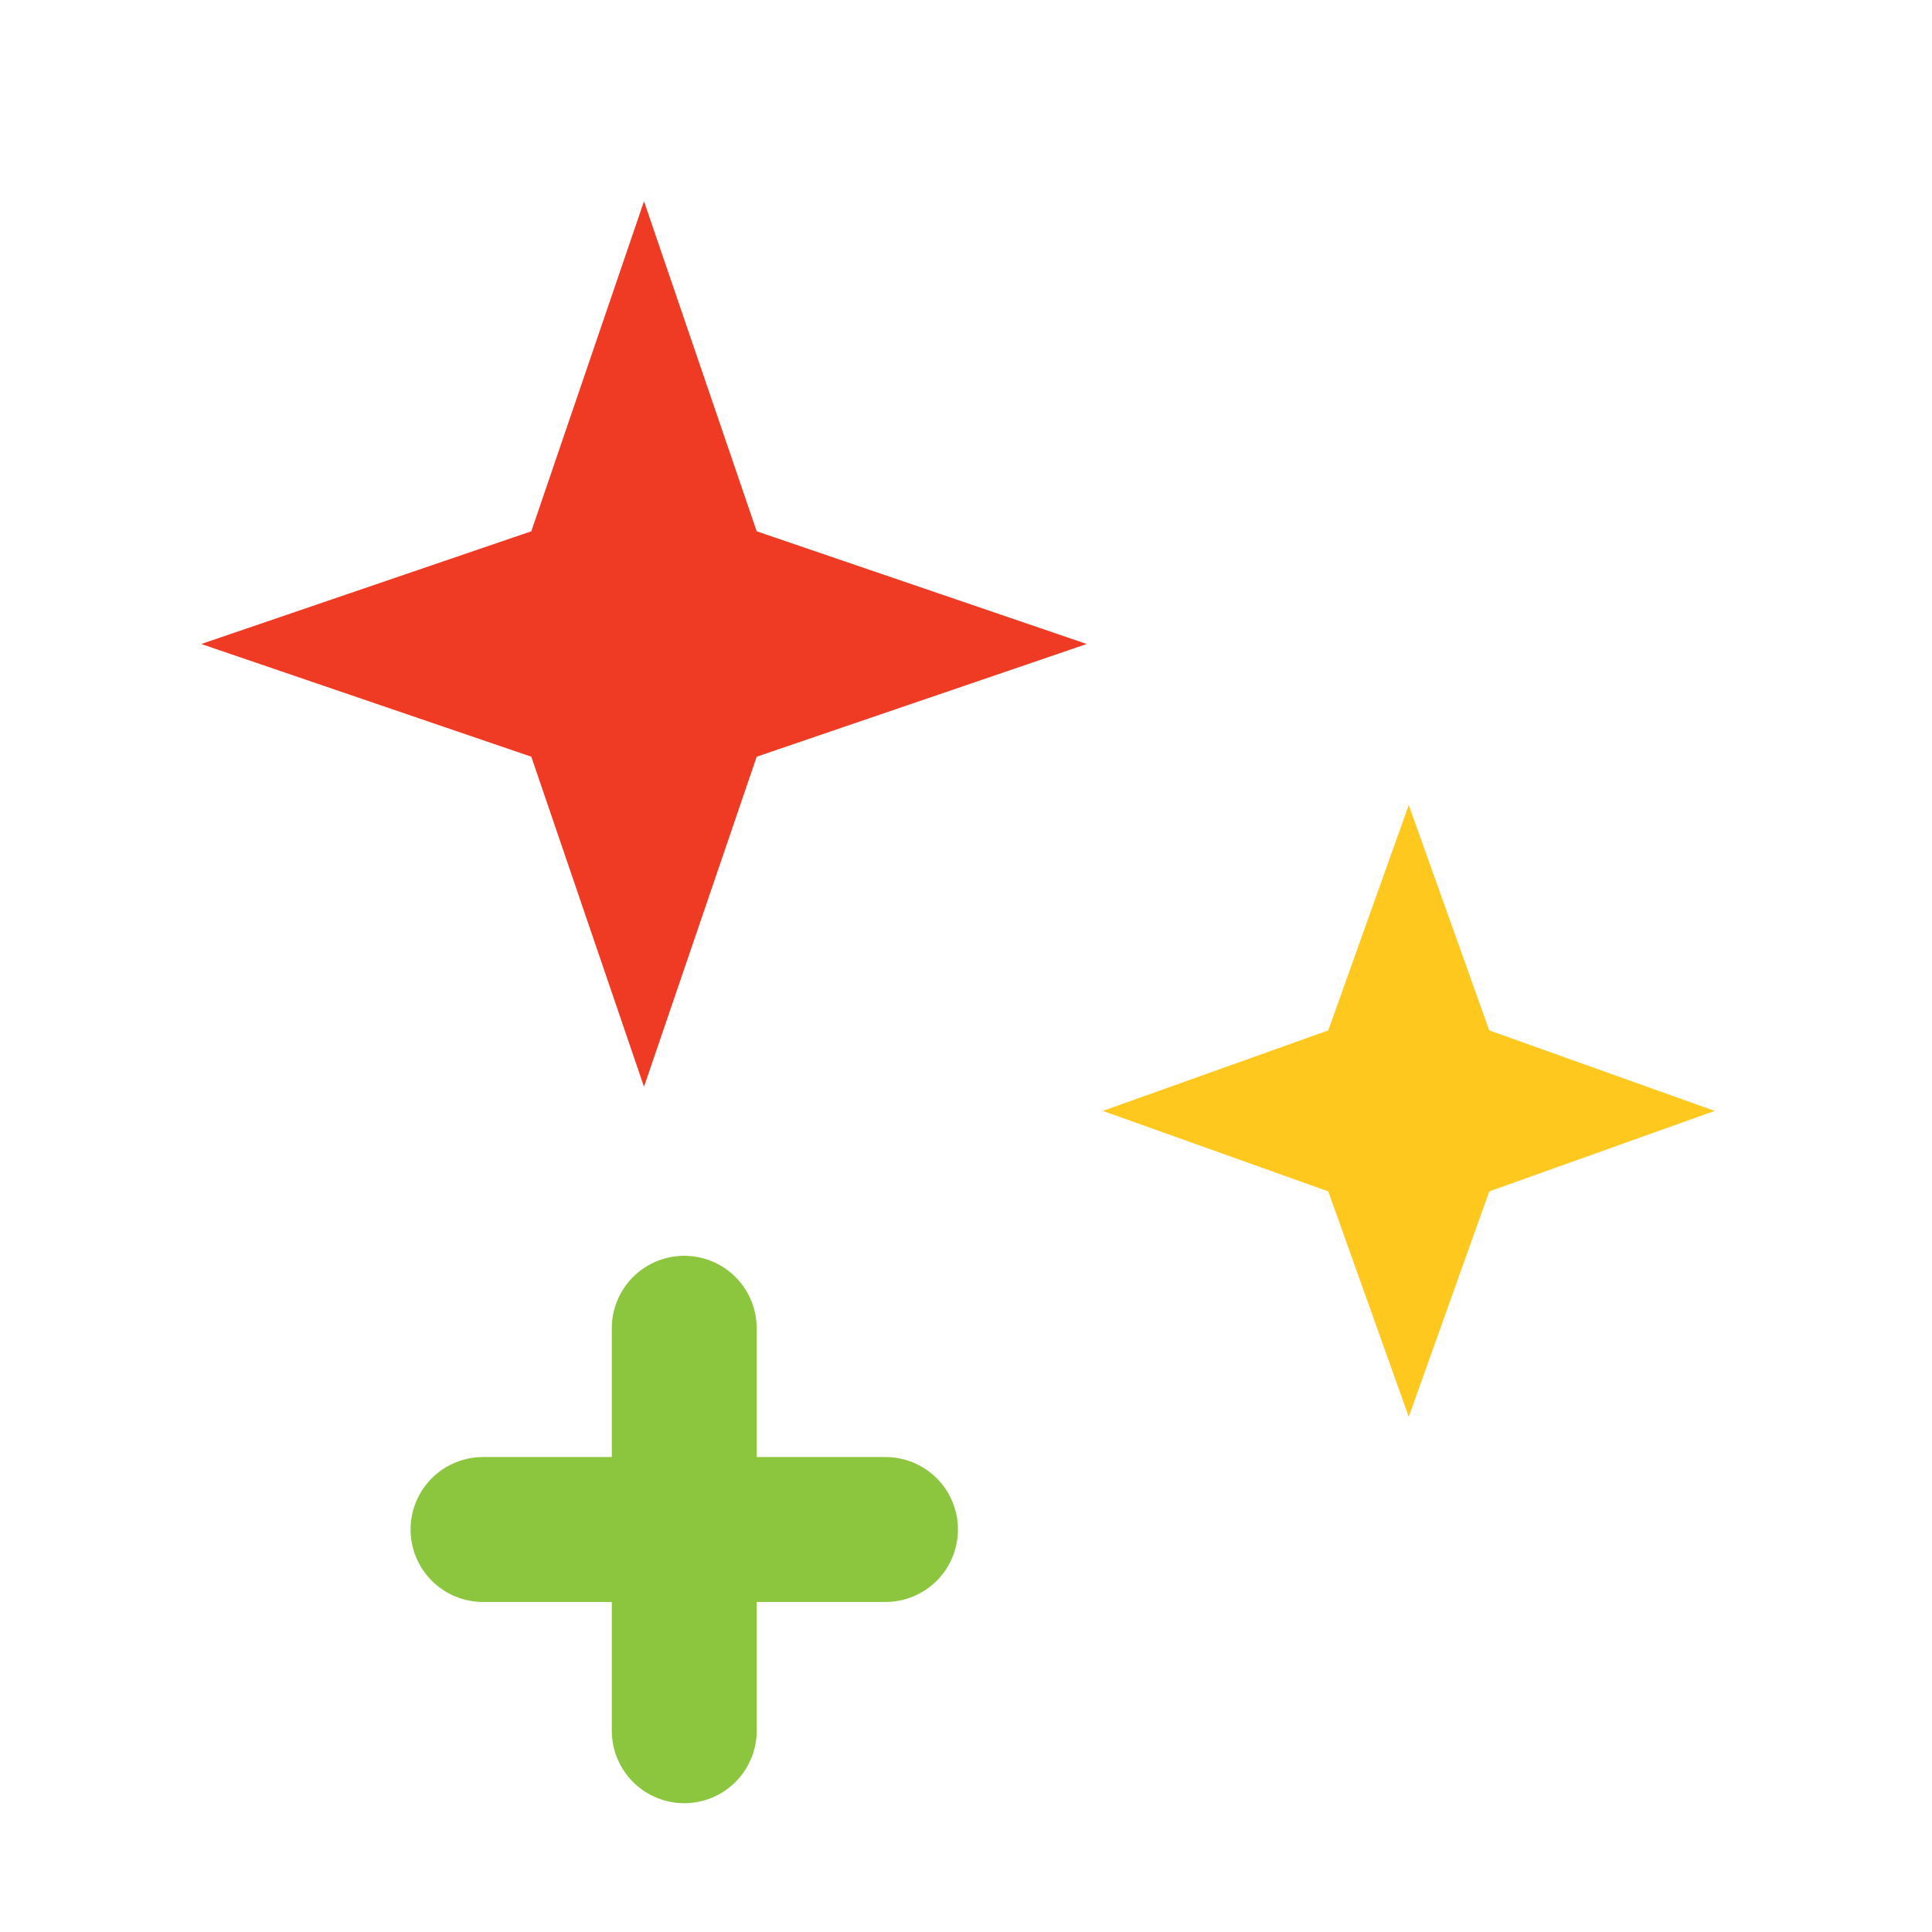
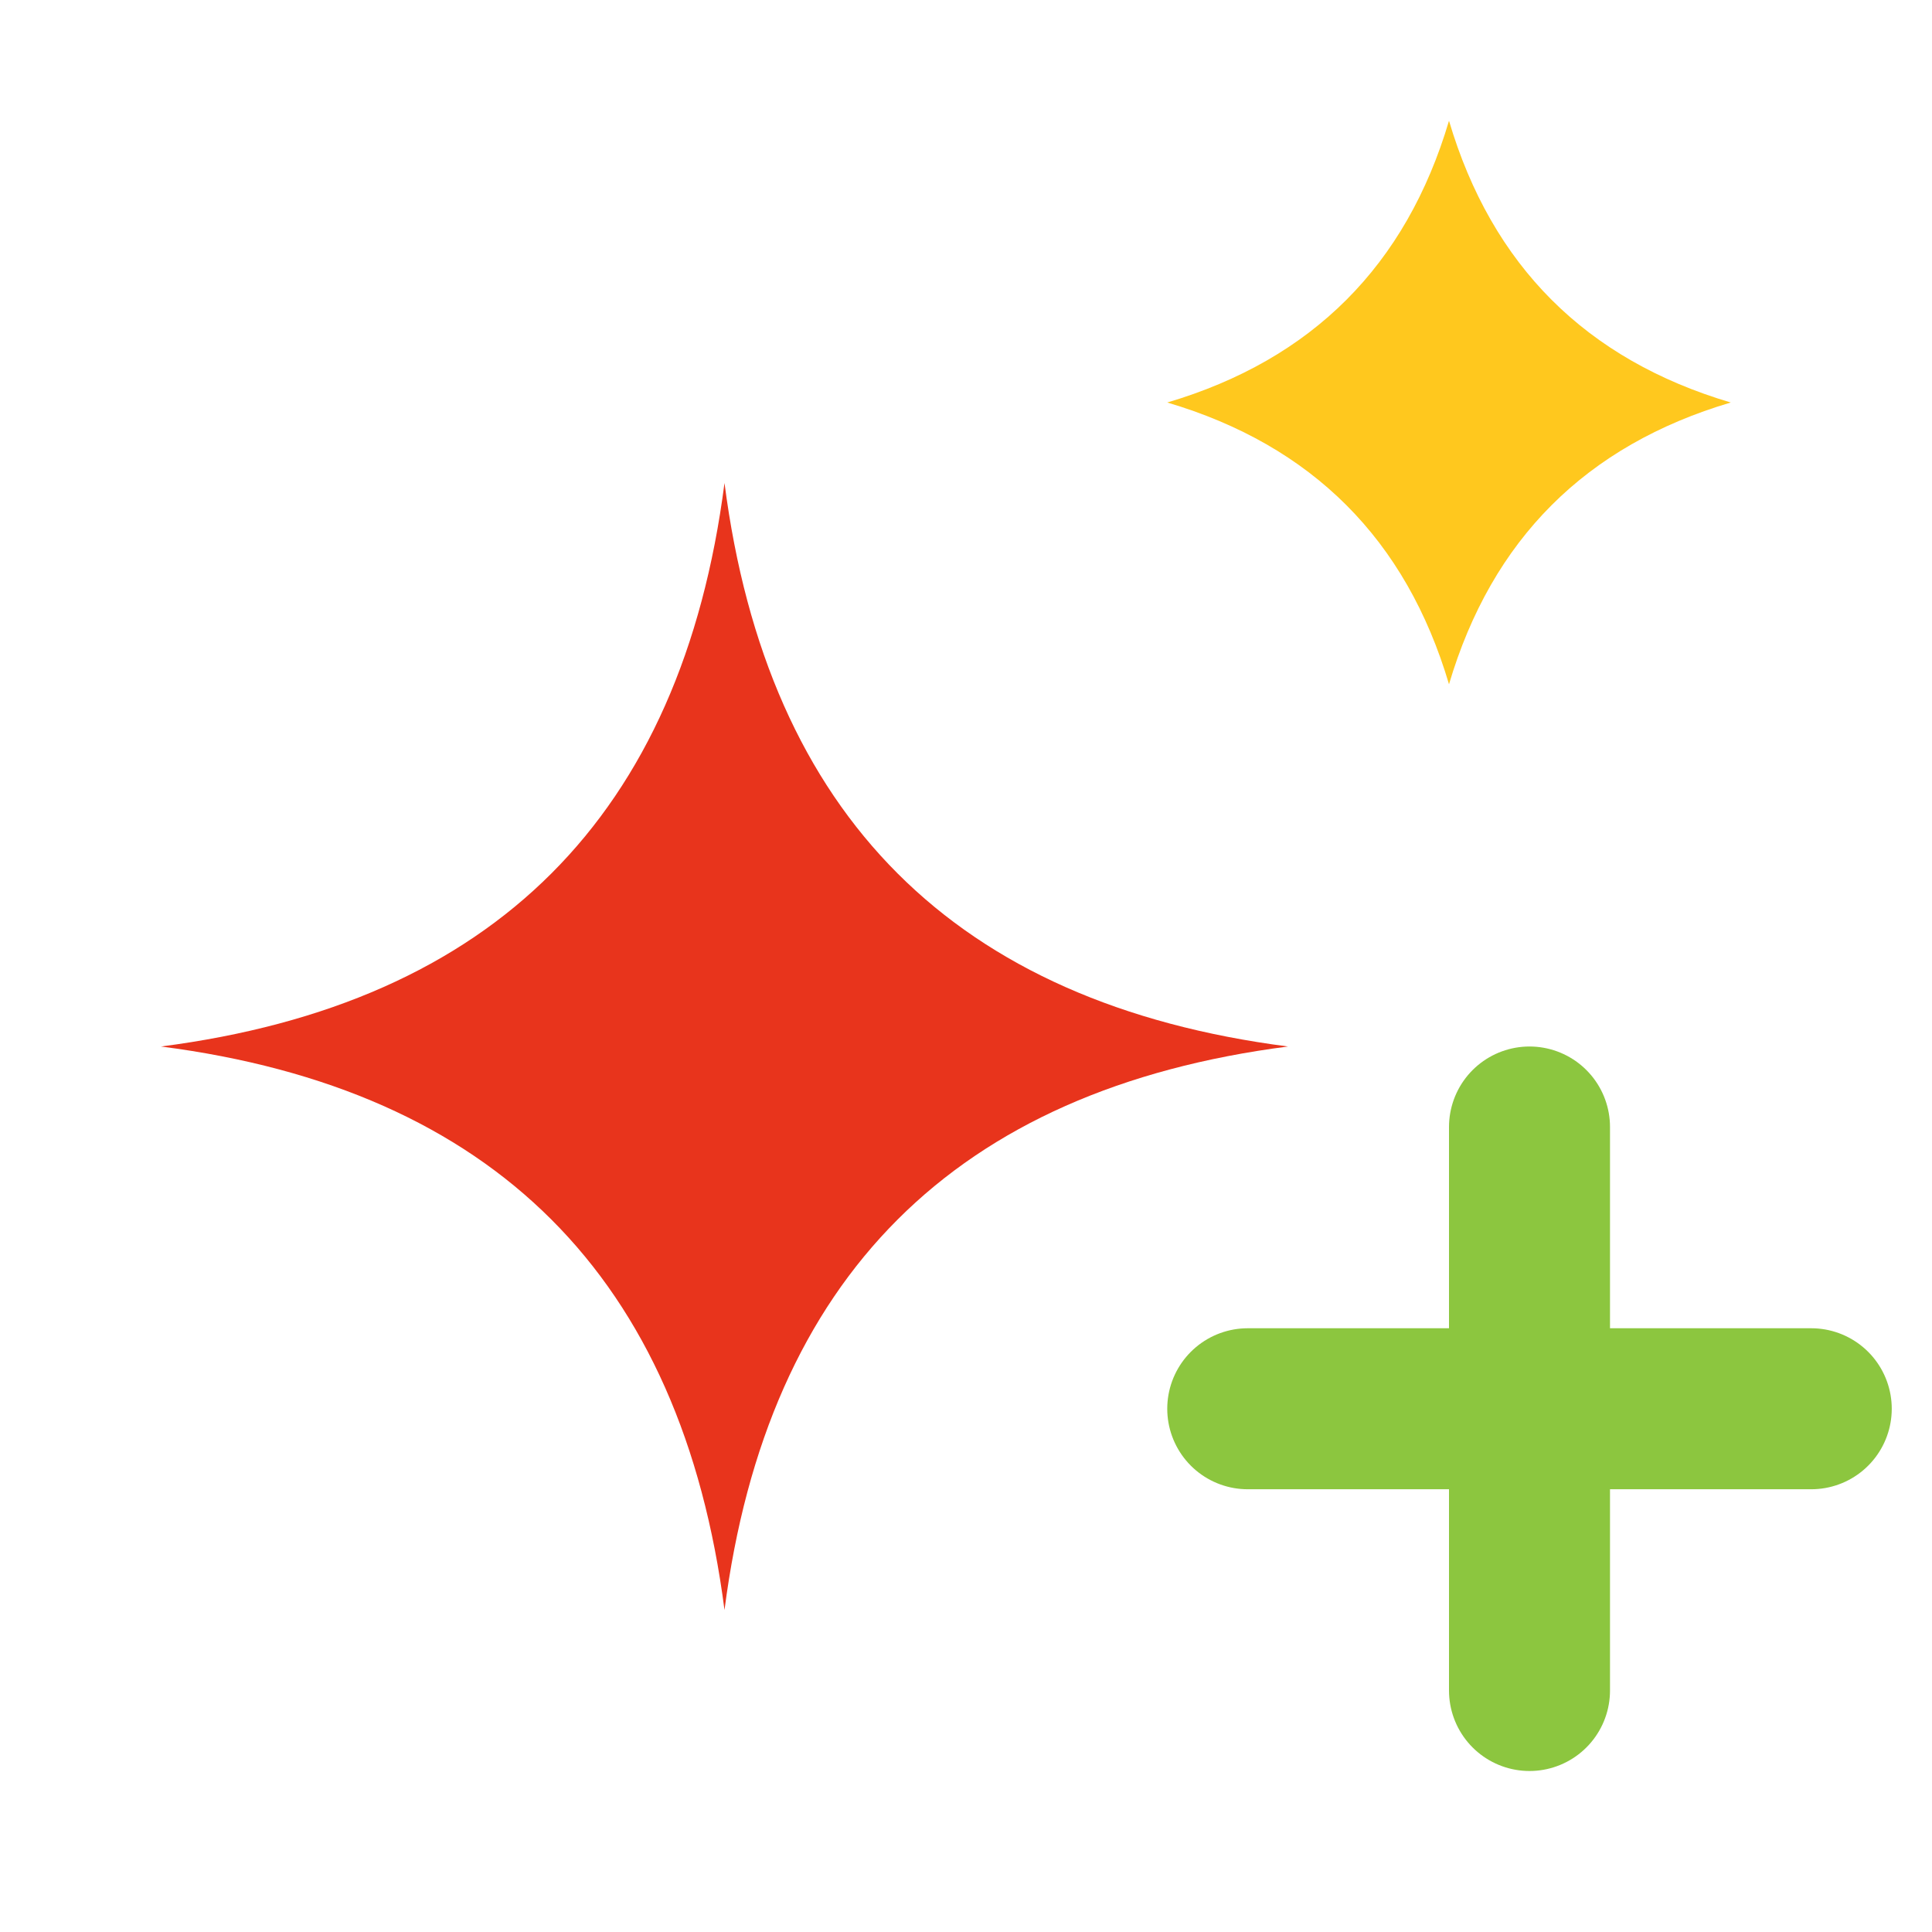
<svg xmlns="http://www.w3.org/2000/svg" viewBox="0 0 24 24">
-   <path d="M8 2.5l1.4 4.1 4.1 1.4-4.1 1.4L8 13.5 6.6 9.4 2.5 8l4.1-1.4z" fill="#ef3b24" />
-   <path d="M17.5 10l1 2.8 2.8 1-2.8 1-1 2.8-1-2.8-2.8-1 2.8-1z" fill="#ffc81e" />
-   <path d="M8.5 16.5v5M6 19h5" stroke="#8cc63f" stroke-width="1.8" stroke-linecap="round" />
+   <path fill="#e8341c" d="M9 6q.8 6.2 7 7-6.2.8-7 7-.8-6.2-7-7 6.2-.8 7-7" />
+   <path fill="#ffc81e" d="M18 1.5q.8 2.7 3.5 3.5-2.7.8-3.5 3.5-.8-2.7-3.5-3.5 2.7-.8 3.5-3.5" />
+   <path fill="none" stroke="#8cc63f" stroke-linecap="round" stroke-linejoin="round" stroke-width="2" d="M19 14v7m-3.5-3.5h7" />
</svg>
